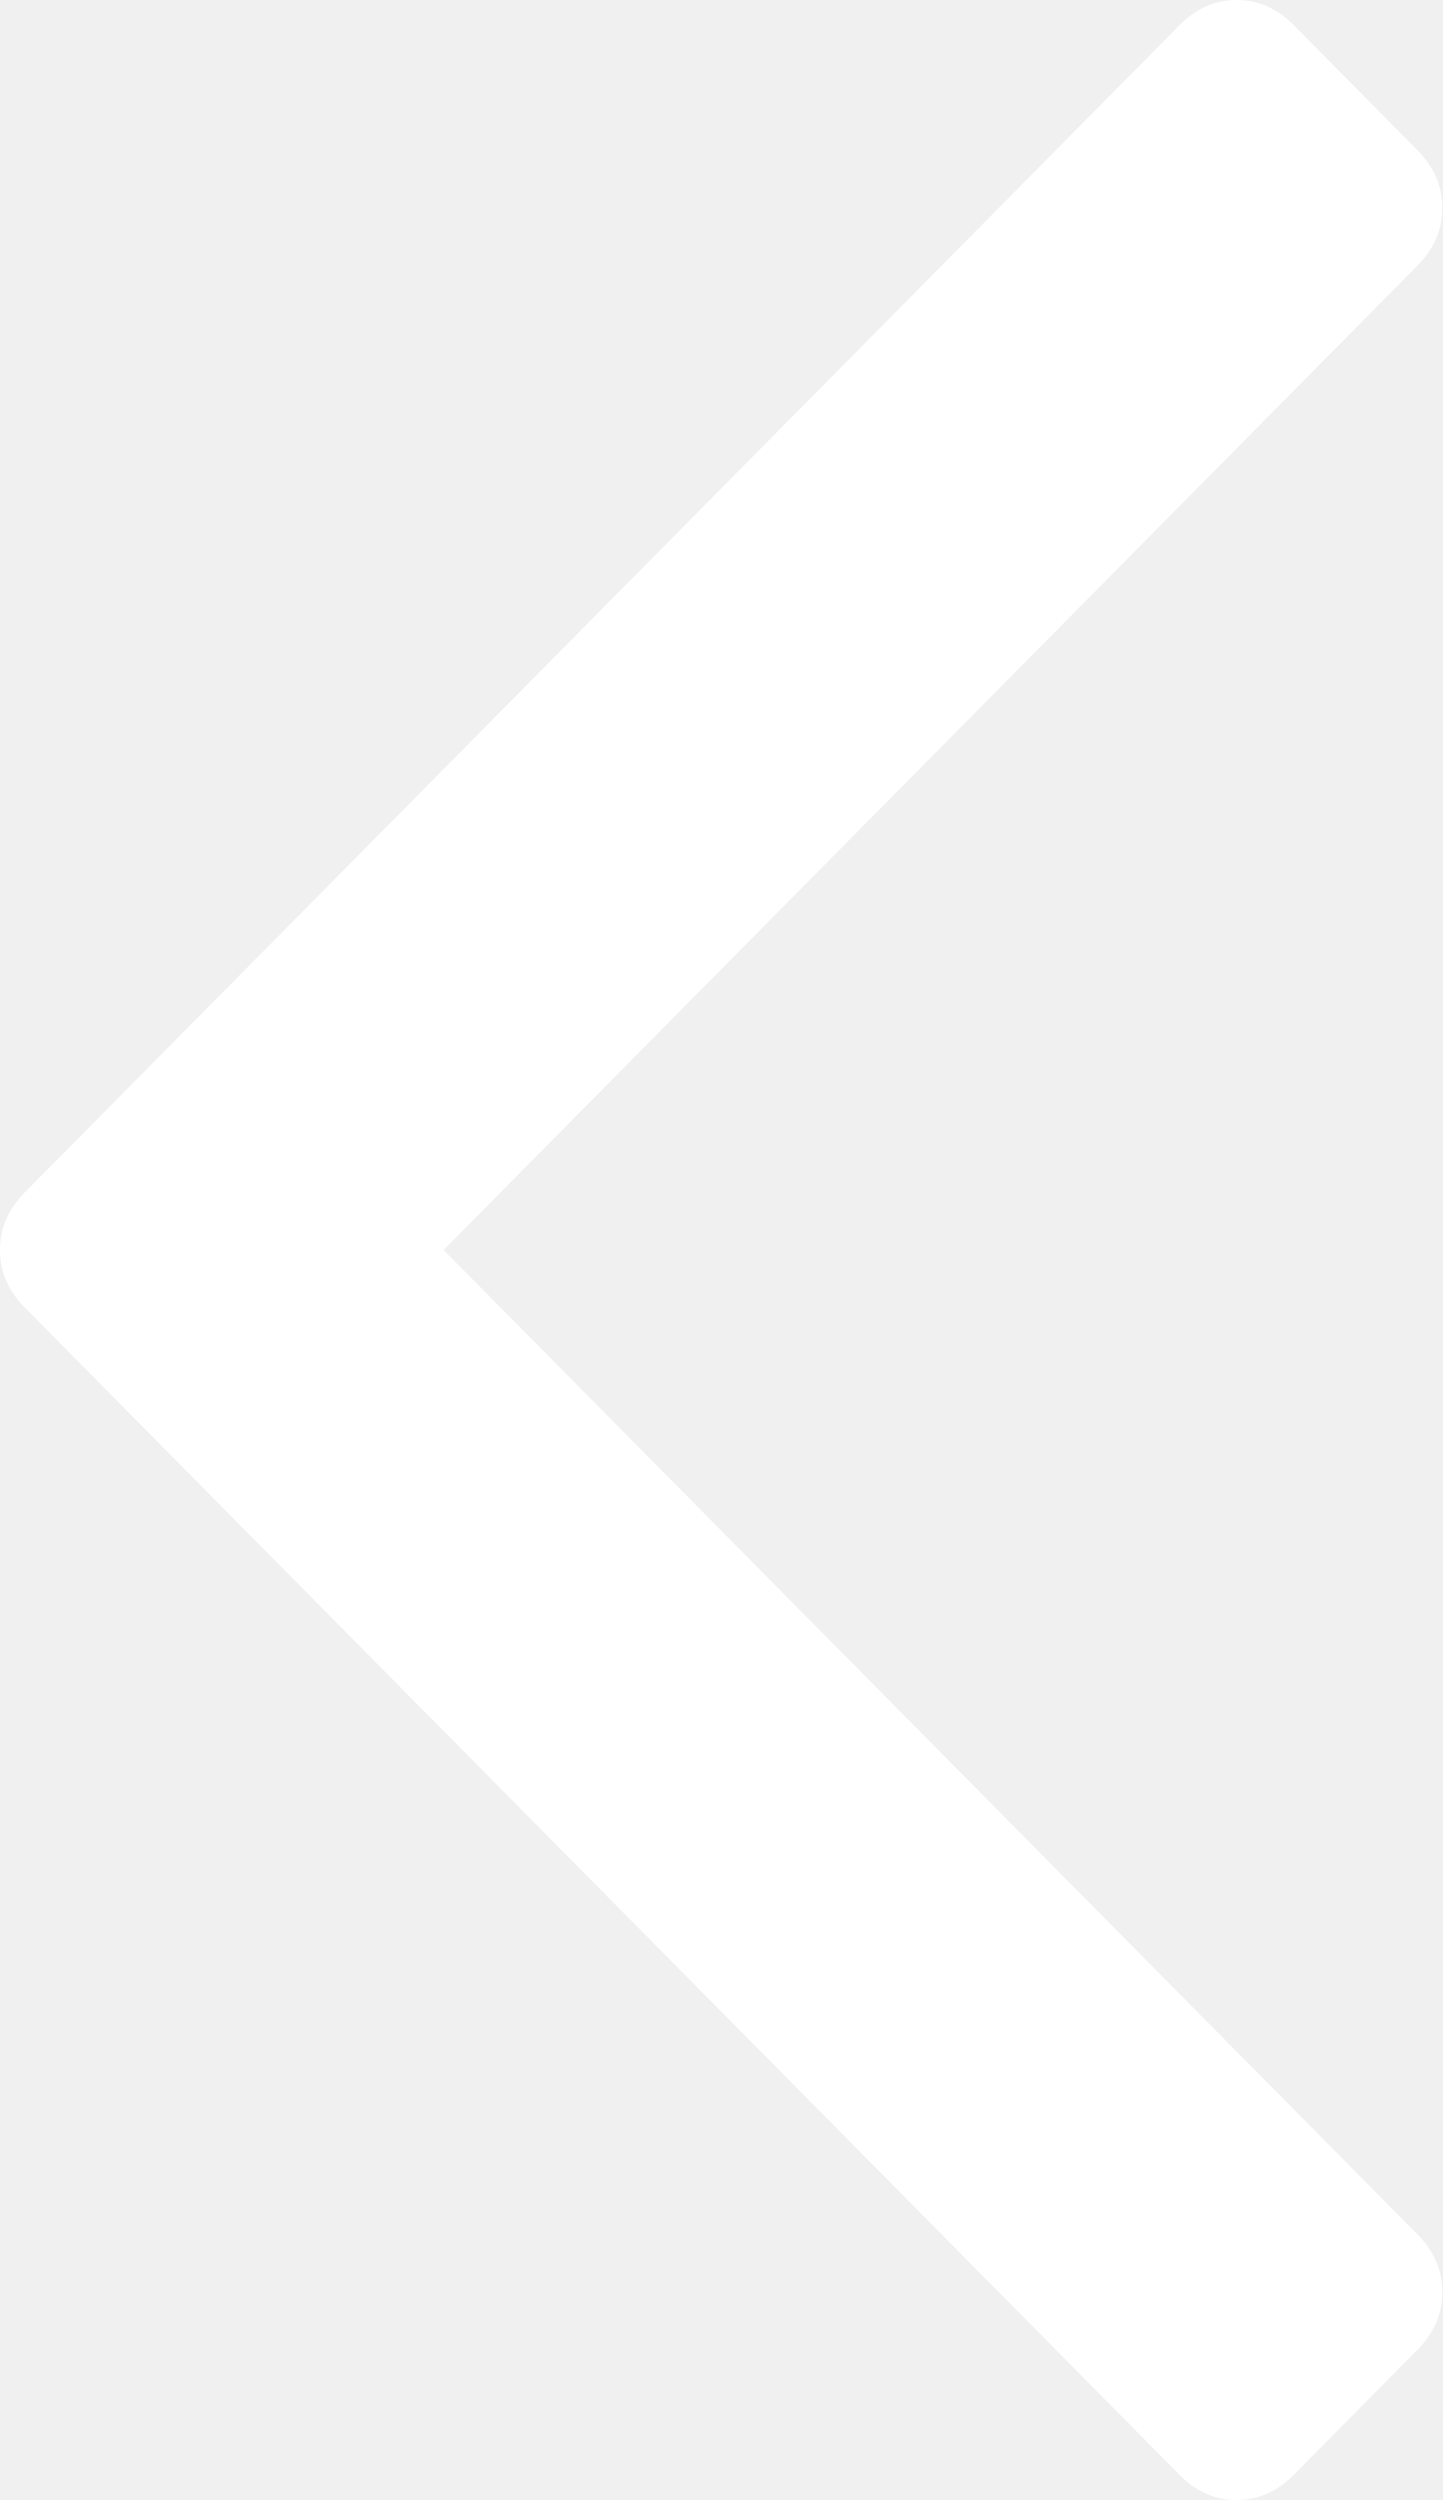
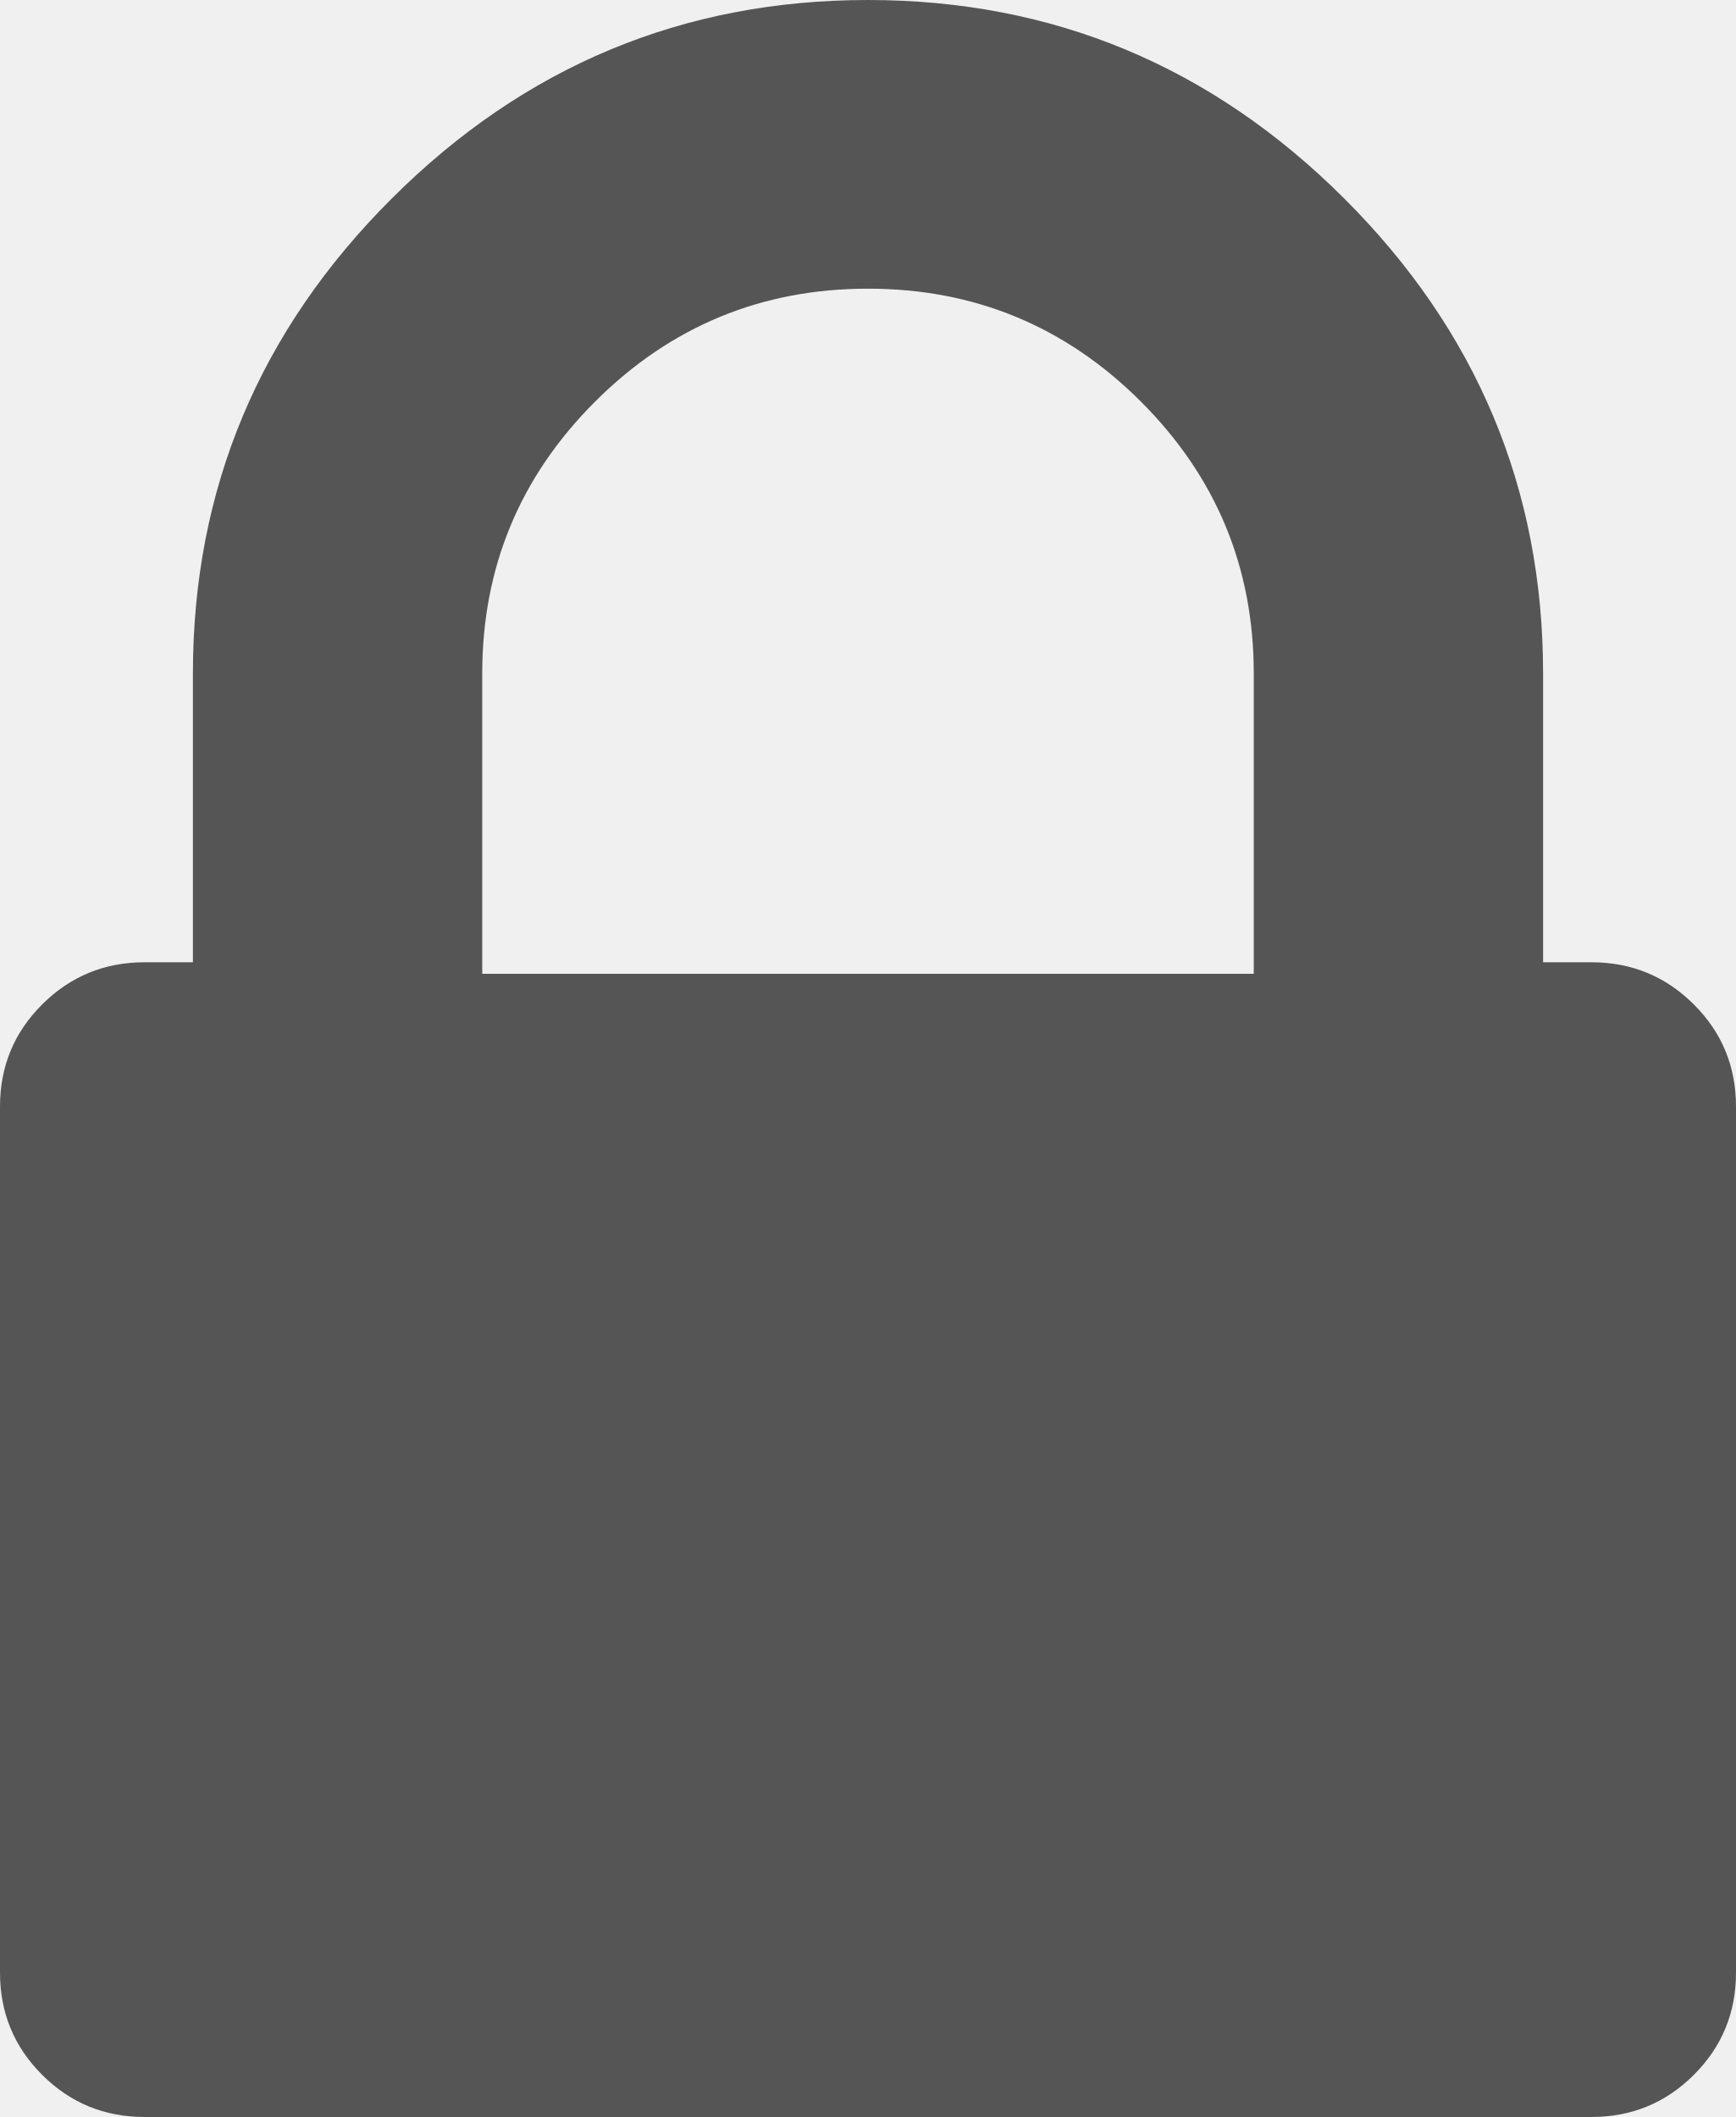
- <svg xmlns="http://www.w3.org/2000/svg" version="1.1" width="15px" height="26px">
-   <g transform="translate(-13 -42 )">
-     <path d="M 14.742 1.563  C 14.914 1.737  15 1.937  15 2.162  C 15 2.388  14.914 2.588  14.742 2.762  L 4.613 13  L 14.742 23.238  C 14.914 23.412  15 23.612  15 23.838  C 15 24.063  14.914 24.263  14.742 24.437  L 13.454 25.739  C 13.282 25.913  13.084 26  12.861 26  C 12.637 26  12.44 25.913  12.268 25.739  L 0.258 13.599  C 0.086 13.426  0 13.226  0 13  C 0 12.774  0.086 12.574  0.258 12.401  L 12.268 0.261  C 12.44 0.087  12.637 0  12.861 0  C 13.084 0  13.282 0.087  13.454 0.261  L 14.742 1.563  Z " fill-rule="nonzero" fill="#ffffff" stroke="none" transform="matrix(1 0 0 1 13 42 )" />
+ <svg xmlns="http://www.w3.org/2000/svg" version="1.1" width="41px" height="50px">
+   <g transform="translate(-433 -274 )">
+     <path d="M 11.389 15.909  L 11.389 23  L 29.611 23  L 29.611 15.909  C 29.611 13.4  28.721 11.257  26.942 9.482  C 25.162 7.706  23.015 6.818  20.5 6.818  C 17.985 6.818  15.838 7.706  14.058 9.482  C 12.279 11.257  11.389 13.4  11.389 15.909  Z M 40.003 23.722  C 40.668 24.384  41 25.189  41 26.136  L 41 46.591  C 41 47.538  40.668 48.343  40.003 49.006  C 39.339 49.669  38.532 50  37.583 50  L 3.417 50  C 2.468 50  1.661 49.669  0.997 49.006  C 0.332 48.343  0 47.538  0 46.591  L 0 26.136  C 0 25.189  0.332 24.384  0.997 23.722  C 1.661 23.059  2.468 22.727  3.417 22.727  L 4.556 22.727  L 4.556 15.909  C 4.556 11.553  6.122 7.812  9.253 4.688  C 12.385 1.562  16.134 0  20.5 0  C 24.866 0  28.615 1.562  31.747 4.688  C 34.878 7.812  36.444 11.553  36.444 15.909  L 36.444 22.727  L 37.583 22.727  C 38.532 22.727  39.339 23.059  40.003 23.722  Z " fill-rule="nonzero" fill="#555555" stroke="none" transform="matrix(1 0 0 1 433 274 )" />
  </g>
</svg>
